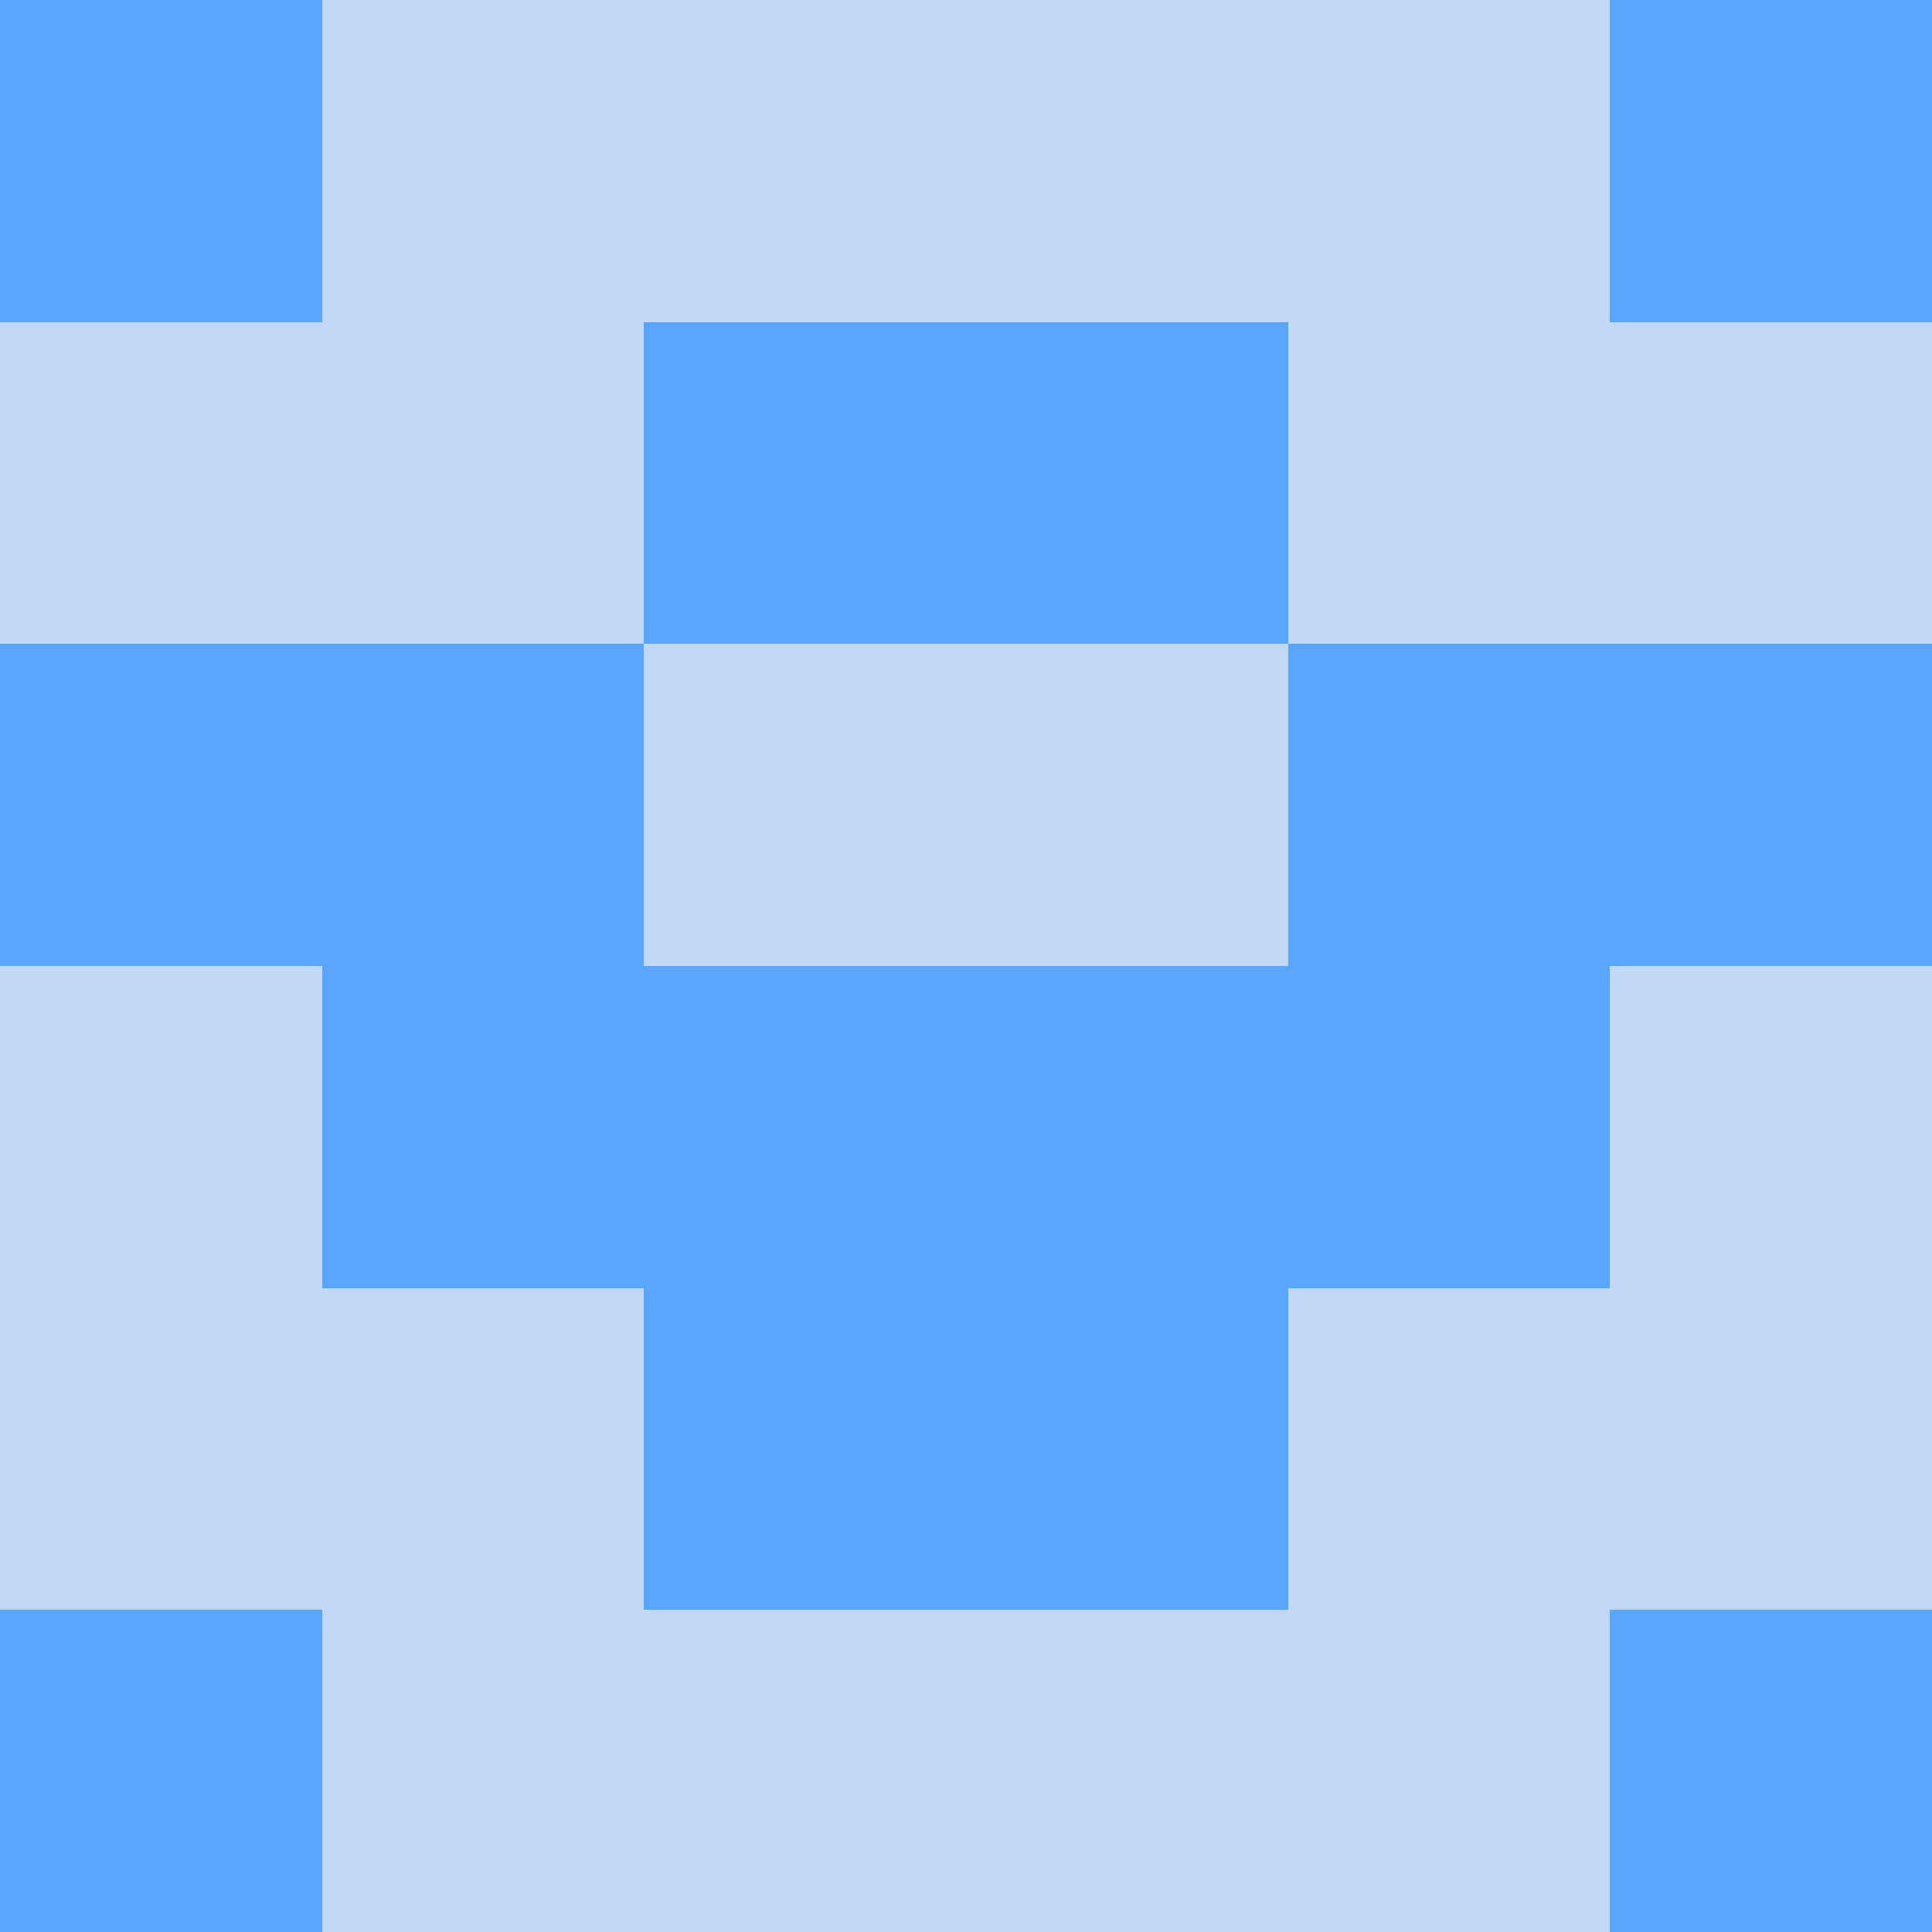
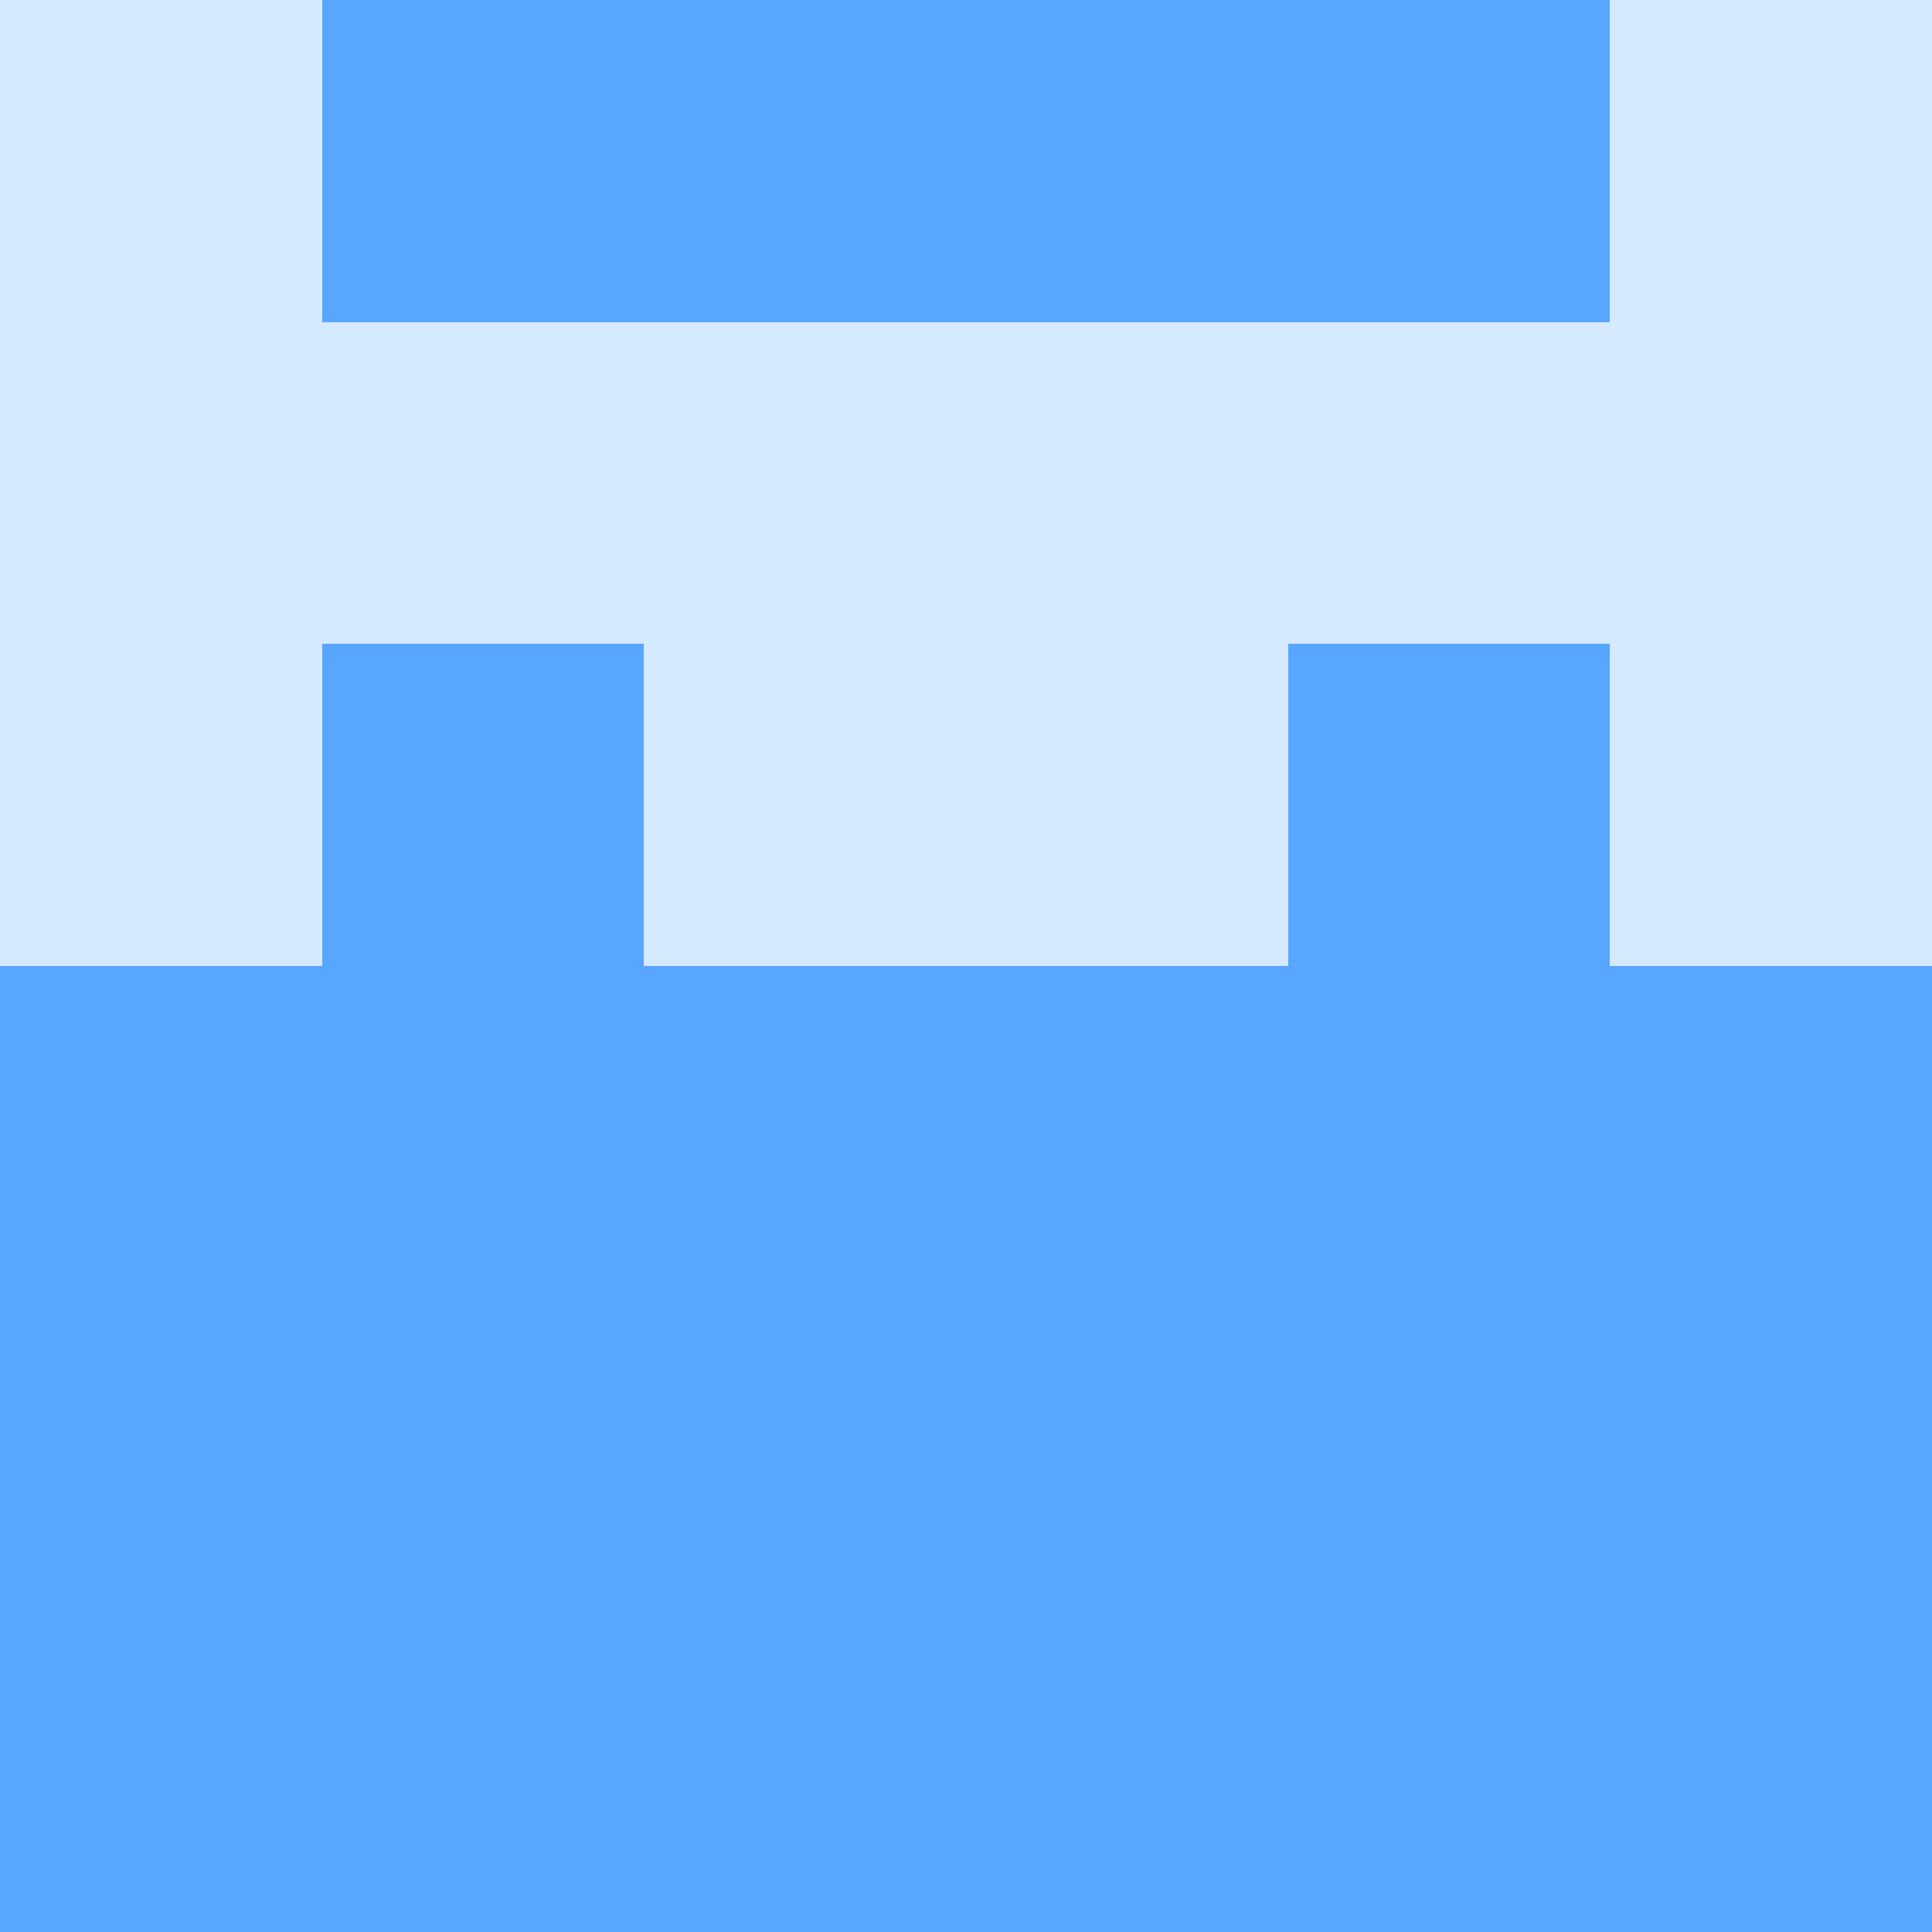
<svg xmlns="http://www.w3.org/2000/svg" viewBox="0 0 48 48" width="192" height="192" shape-rendering="crispEdges">
-   <rect width="48" height="48" fill="#0969da" opacity="0.25" />
-   <rect x="0" y="0" width="8" height="8" fill="#58a6ff" />
-   <rect x="40" y="0" width="8" height="8" fill="#58a6ff" />
-   <rect x="16" y="8" width="8" height="8" fill="#58a6ff" />
-   <rect x="24" y="8" width="8" height="8" fill="#58a6ff" />
-   <rect x="0" y="16" width="8" height="8" fill="#58a6ff" />
-   <rect x="40" y="16" width="8" height="8" fill="#58a6ff" />
+   <rect width="48" height="48" fill="#58a6ff" opacity="0.25" />
+   <rect x="8" y="0" width="8" height="8" fill="#58a6ff" />
+   <rect x="32" y="0" width="8" height="8" fill="#58a6ff" />
+   <rect x="16" y="0" width="8" height="8" fill="#58a6ff" />
+   <rect x="24" y="0" width="8" height="8" fill="#58a6ff" />
  <rect x="8" y="16" width="8" height="8" fill="#58a6ff" />
  <rect x="32" y="16" width="8" height="8" fill="#58a6ff" />
+   <rect x="0" y="24" width="8" height="8" fill="#58a6ff" />
+   <rect x="40" y="24" width="8" height="8" fill="#58a6ff" />
  <rect x="8" y="24" width="8" height="8" fill="#58a6ff" />
  <rect x="32" y="24" width="8" height="8" fill="#58a6ff" />
  <rect x="16" y="24" width="8" height="8" fill="#58a6ff" />
  <rect x="24" y="24" width="8" height="8" fill="#58a6ff" />
+   <rect x="0" y="32" width="8" height="8" fill="#58a6ff" />
+   <rect x="40" y="32" width="8" height="8" fill="#58a6ff" />
+   <rect x="8" y="32" width="8" height="8" fill="#58a6ff" />
+   <rect x="32" y="32" width="8" height="8" fill="#58a6ff" />
  <rect x="16" y="32" width="8" height="8" fill="#58a6ff" />
  <rect x="24" y="32" width="8" height="8" fill="#58a6ff" />
  <rect x="0" y="40" width="8" height="8" fill="#58a6ff" />
  <rect x="40" y="40" width="8" height="8" fill="#58a6ff" />
+   <rect x="8" y="40" width="8" height="8" fill="#58a6ff" />
+   <rect x="32" y="40" width="8" height="8" fill="#58a6ff" />
+   <rect x="16" y="40" width="8" height="8" fill="#58a6ff" />
+   <rect x="24" y="40" width="8" height="8" fill="#58a6ff" />
</svg>
